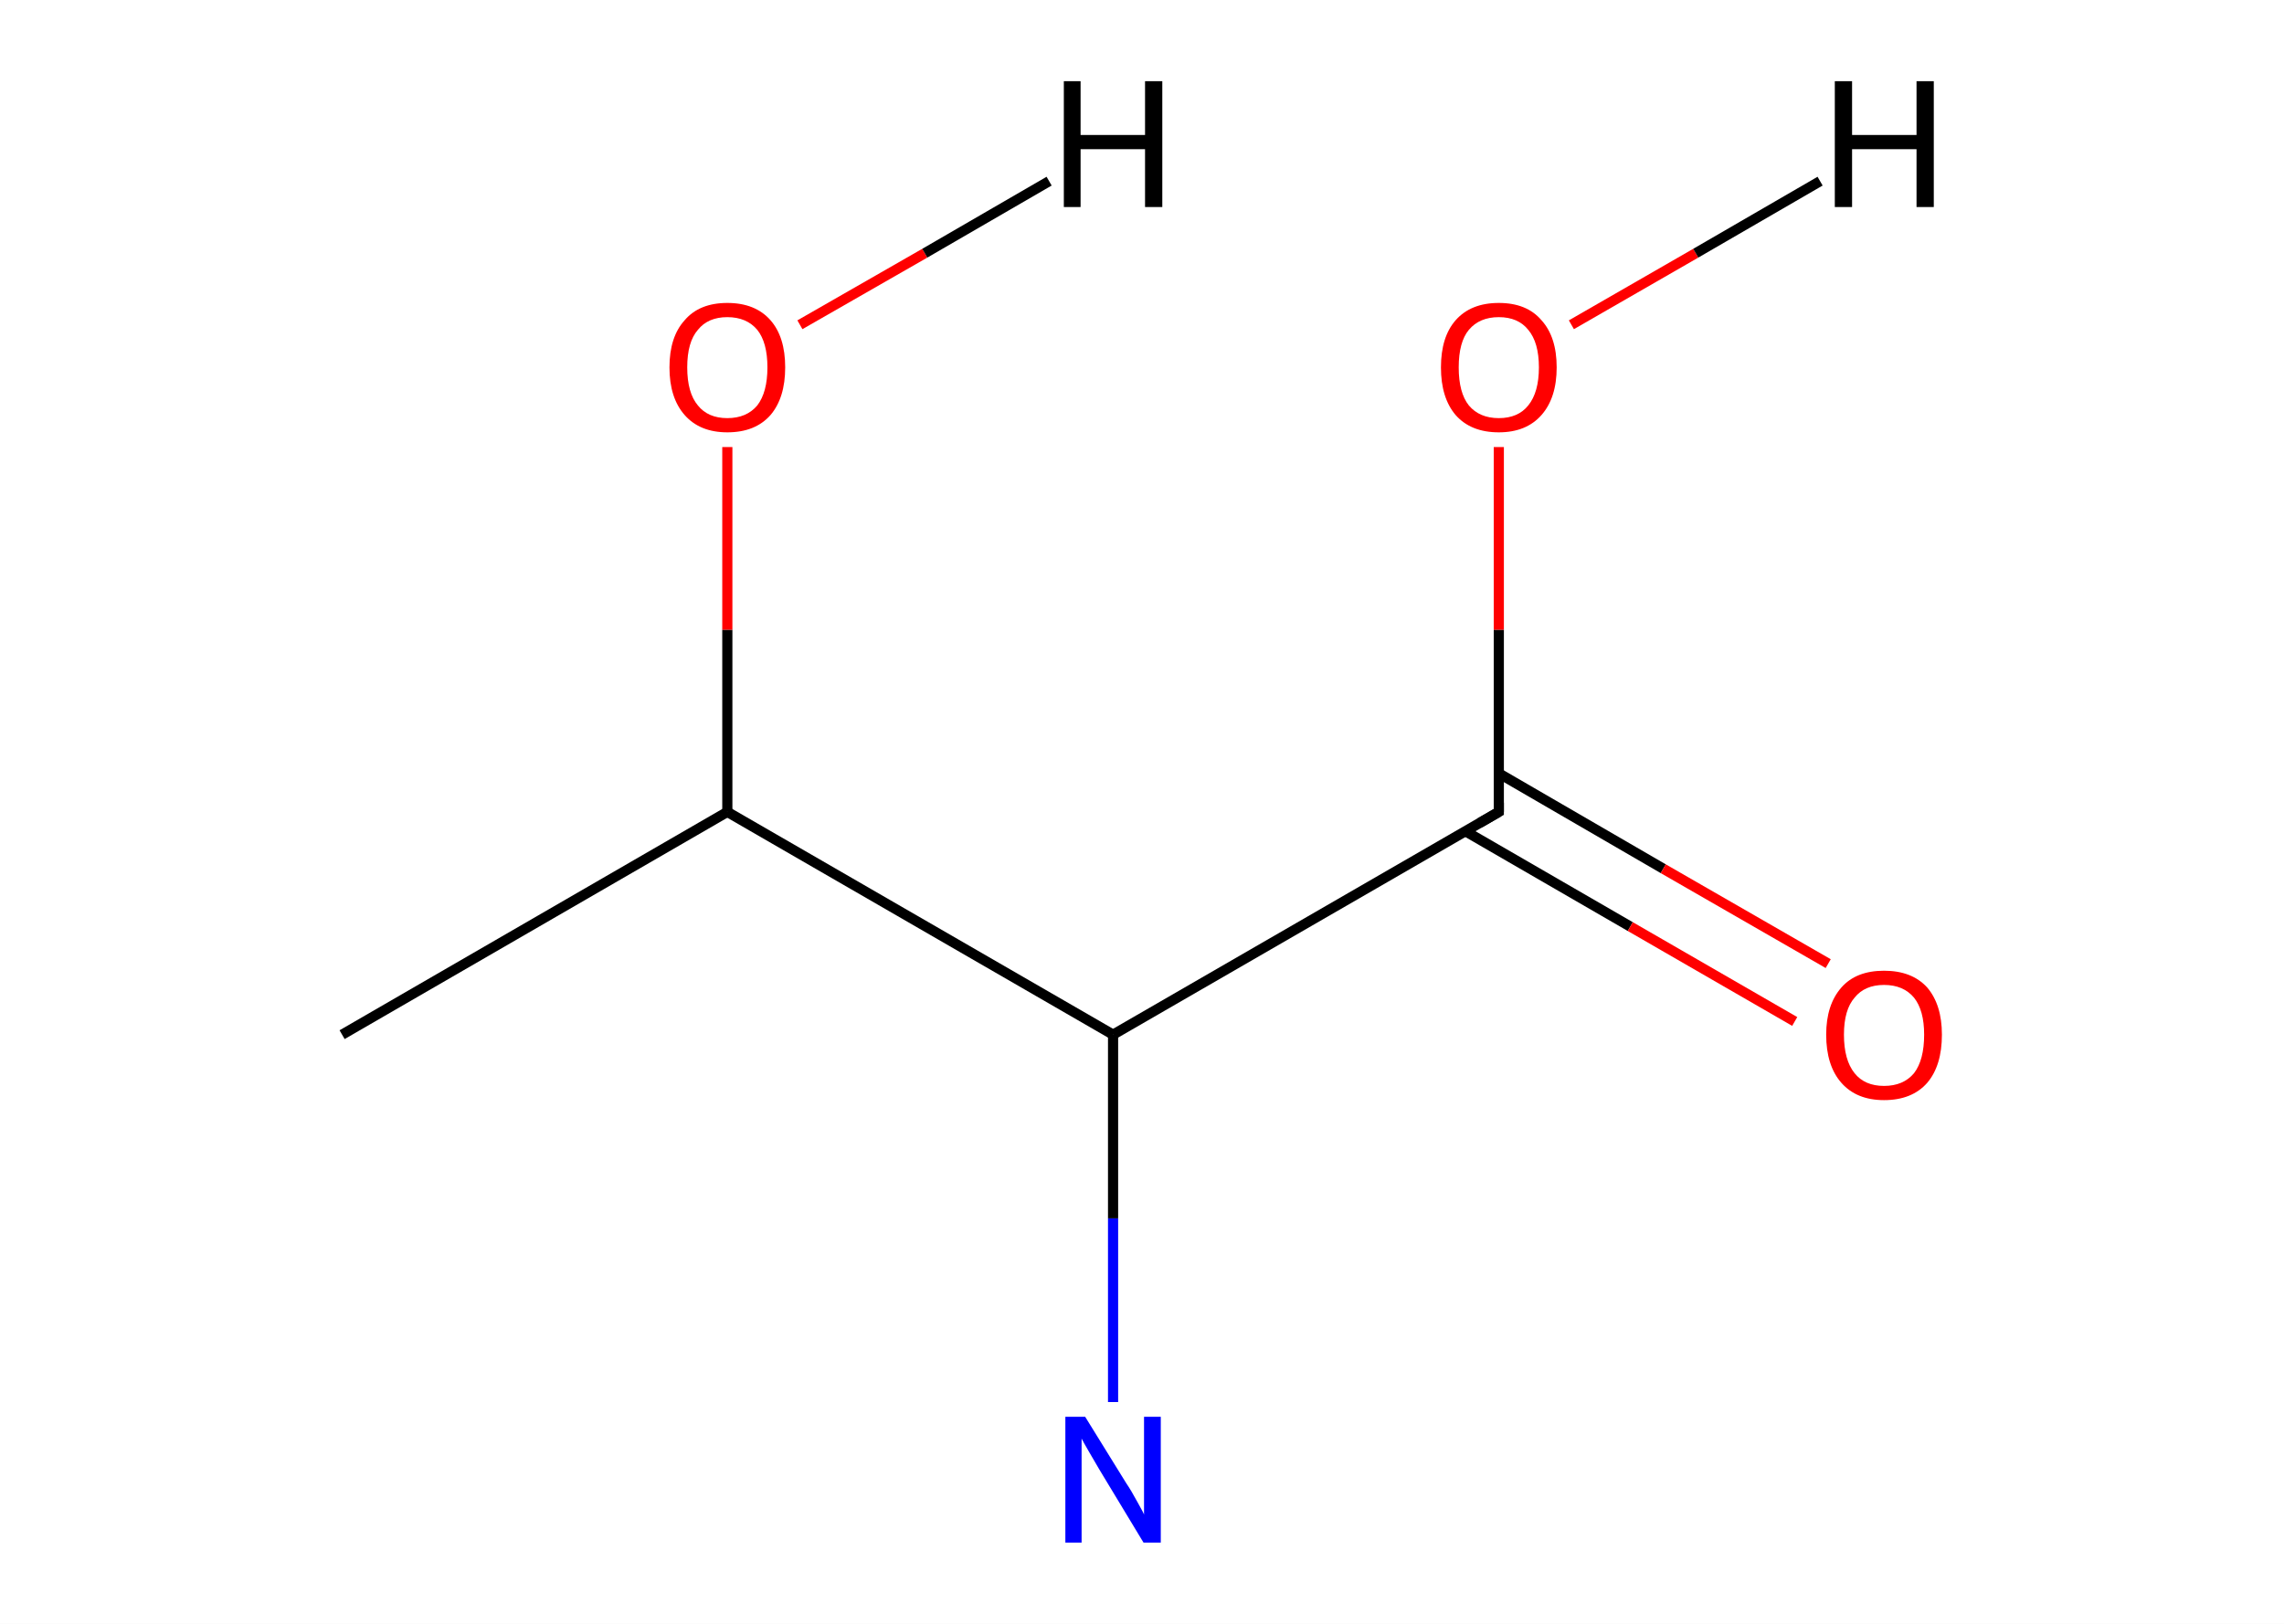
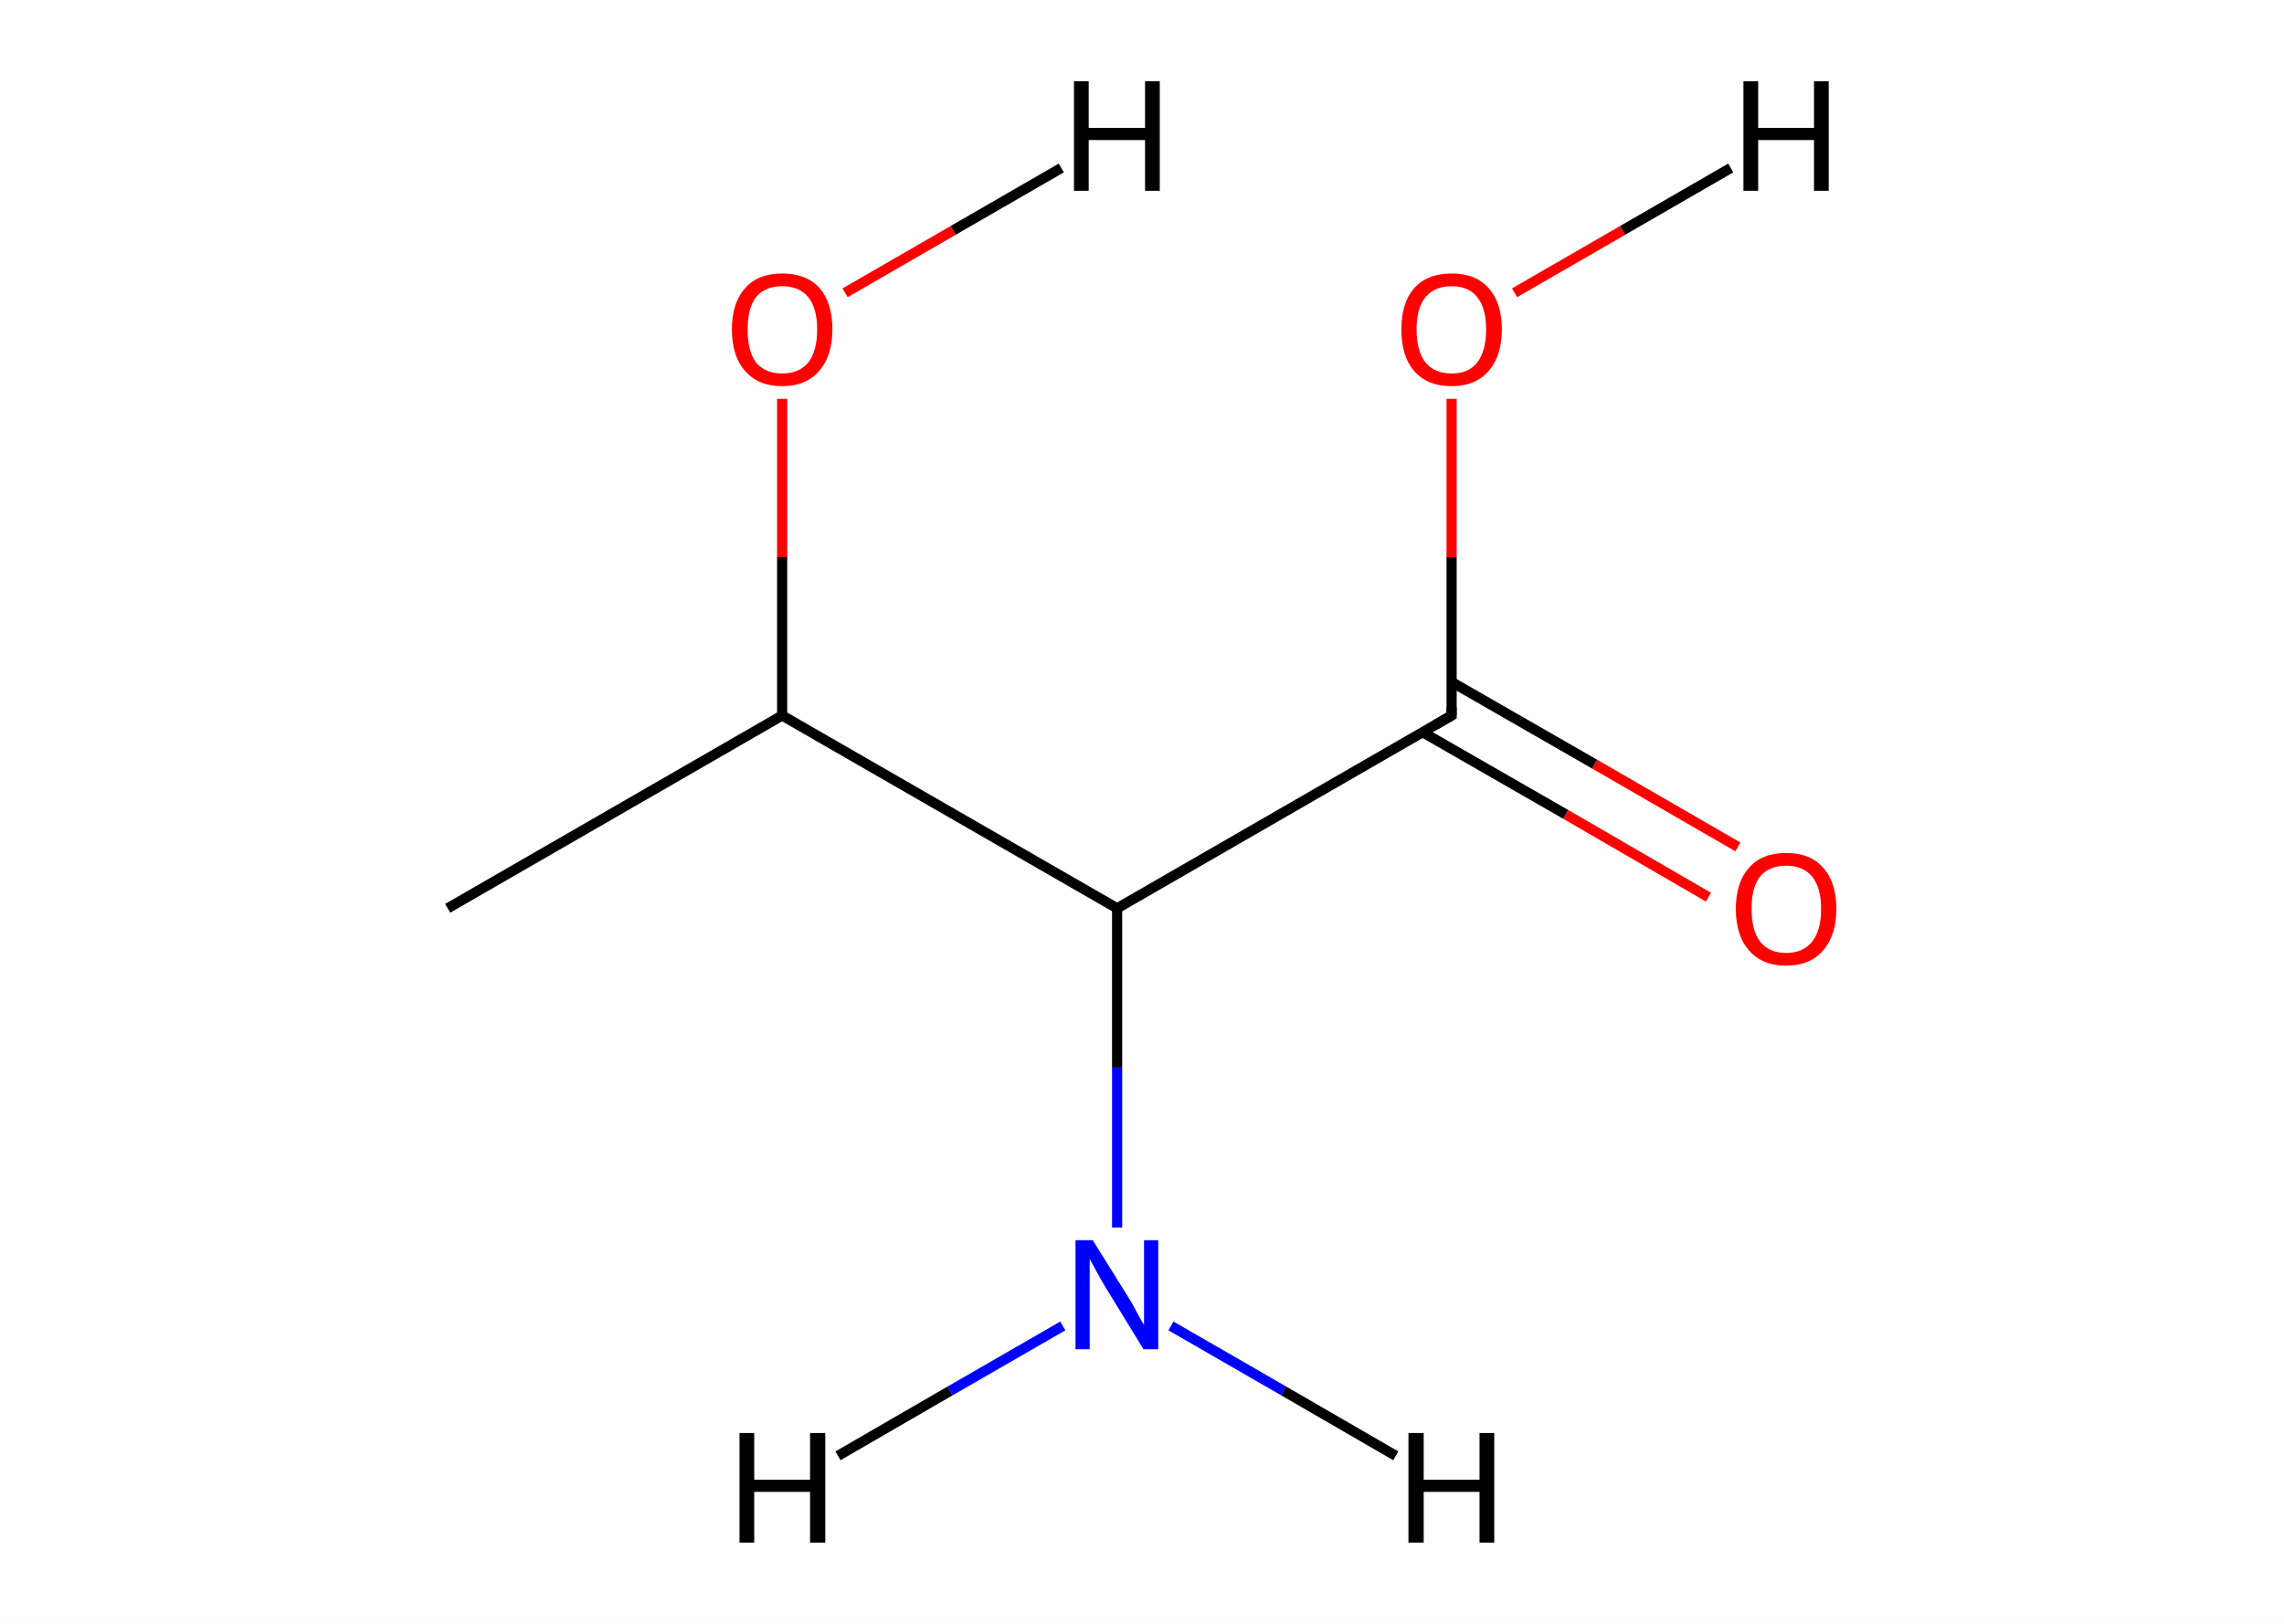
<svg xmlns="http://www.w3.org/2000/svg" version="1.1" baseProfile="full" xml:space="preserve" width="450px" height="320px" viewBox="0 0 450 320">
  <rect style="opacity:1.0;fill:#FFFFFF;stroke:none" width="450.0" height="320.0" x="0.0" y="0.0"> </rect>
-   <path class="bond-0 atom-0 atom-1" d="M 219.3,276.3 L 219.3,240.1" style="fill:none;fill-rule:evenodd;stroke:#0000FF;stroke-width:2.0px;stroke-linecap:butt;stroke-linejoin:miter;stroke-opacity:1" />
-   <path class="bond-0 atom-0 atom-1" d="M 219.3,240.1 L 219.3,203.9" style="fill:none;fill-rule:evenodd;stroke:#000000;stroke-width:2.0px;stroke-linecap:butt;stroke-linejoin:miter;stroke-opacity:1" />
-   <path class="bond-1 atom-1 atom-2" d="M 219.3,203.9 L 295.3,160.0" style="fill:none;fill-rule:evenodd;stroke:#000000;stroke-width:2.0px;stroke-linecap:butt;stroke-linejoin:miter;stroke-opacity:1" />
-   <path class="bond-2 atom-1 atom-3" d="M 219.3,203.9 L 143.3,160.0" style="fill:none;fill-rule:evenodd;stroke:#000000;stroke-width:2.0px;stroke-linecap:butt;stroke-linejoin:miter;stroke-opacity:1" />
-   <path class="bond-3 atom-2 atom-7" d="M 288.7,163.8 L 321.2,182.6" style="fill:none;fill-rule:evenodd;stroke:#000000;stroke-width:2.0px;stroke-linecap:butt;stroke-linejoin:miter;stroke-opacity:1" />
-   <path class="bond-3 atom-2 atom-7" d="M 321.2,182.6 L 353.6,201.3" style="fill:none;fill-rule:evenodd;stroke:#FF0000;stroke-width:2.0px;stroke-linecap:butt;stroke-linejoin:miter;stroke-opacity:1" />
-   <path class="bond-3 atom-2 atom-7" d="M 295.3,152.4 L 327.7,171.2" style="fill:none;fill-rule:evenodd;stroke:#000000;stroke-width:2.0px;stroke-linecap:butt;stroke-linejoin:miter;stroke-opacity:1" />
-   <path class="bond-3 atom-2 atom-7" d="M 327.7,171.2 L 360.2,189.9" style="fill:none;fill-rule:evenodd;stroke:#FF0000;stroke-width:2.0px;stroke-linecap:butt;stroke-linejoin:miter;stroke-opacity:1" />
-   <path class="bond-4 atom-2 atom-8" d="M 295.3,160.0 L 295.3,124.1" style="fill:none;fill-rule:evenodd;stroke:#000000;stroke-width:2.0px;stroke-linecap:butt;stroke-linejoin:miter;stroke-opacity:1" />
-   <path class="bond-4 atom-2 atom-8" d="M 295.3,124.1 L 295.3,88.1" style="fill:none;fill-rule:evenodd;stroke:#FF0000;stroke-width:2.0px;stroke-linecap:butt;stroke-linejoin:miter;stroke-opacity:1" />
-   <path class="bond-5 atom-3 atom-4" d="M 143.3,160.0 L 143.3,124.1" style="fill:none;fill-rule:evenodd;stroke:#000000;stroke-width:2.0px;stroke-linecap:butt;stroke-linejoin:miter;stroke-opacity:1" />
-   <path class="bond-5 atom-3 atom-4" d="M 143.3,124.1 L 143.3,88.1" style="fill:none;fill-rule:evenodd;stroke:#FF0000;stroke-width:2.0px;stroke-linecap:butt;stroke-linejoin:miter;stroke-opacity:1" />
-   <path class="bond-6 atom-3 atom-6" d="M 143.3,160.0 L 67.4,203.9" style="fill:none;fill-rule:evenodd;stroke:#000000;stroke-width:2.0px;stroke-linecap:butt;stroke-linejoin:miter;stroke-opacity:1" />
-   <path class="bond-7 atom-4 atom-5" d="M 157.6,64.0 L 182.2,49.9" style="fill:none;fill-rule:evenodd;stroke:#FF0000;stroke-width:2.0px;stroke-linecap:butt;stroke-linejoin:miter;stroke-opacity:1" />
-   <path class="bond-7 atom-4 atom-5" d="M 182.2,49.9 L 206.7,35.7" style="fill:none;fill-rule:evenodd;stroke:#000000;stroke-width:2.0px;stroke-linecap:butt;stroke-linejoin:miter;stroke-opacity:1" />
-   <path class="bond-8 atom-8 atom-9" d="M 309.6,64.0 L 334.1,49.9" style="fill:none;fill-rule:evenodd;stroke:#FF0000;stroke-width:2.0px;stroke-linecap:butt;stroke-linejoin:miter;stroke-opacity:1" />
-   <path class="bond-8 atom-8 atom-9" d="M 334.1,49.9 L 358.6,35.7" style="fill:none;fill-rule:evenodd;stroke:#000000;stroke-width:2.0px;stroke-linecap:butt;stroke-linejoin:miter;stroke-opacity:1" />
-   <path d="M 291.5,162.2 L 295.3,160.0 L 295.3,158.2" style="fill:none;stroke:#000000;stroke-width:2.0px;stroke-linecap:butt;stroke-linejoin:miter;stroke-opacity:1;" />
-   <path class="atom-0" d="M 213.8 279.2 L 221.9 292.3 Q 222.8 293.6, 224.1 296.0 Q 225.4 298.3, 225.4 298.5 L 225.4 279.2 L 228.7 279.2 L 228.7 304.0 L 225.3 304.0 L 216.6 289.6 Q 215.6 287.9, 214.5 286.0 Q 213.4 284.1, 213.1 283.5 L 213.1 304.0 L 209.9 304.0 L 209.9 279.2 L 213.8 279.2 " fill="#0000FF" />
-   <path class="atom-4" d="M 131.9 72.4 Q 131.9 66.4, 134.9 63.1 Q 137.8 59.7, 143.3 59.7 Q 148.8 59.7, 151.8 63.1 Q 154.7 66.4, 154.7 72.4 Q 154.7 78.4, 151.8 81.8 Q 148.8 85.2, 143.3 85.2 Q 137.9 85.2, 134.9 81.8 Q 131.9 78.4, 131.9 72.4 M 143.3 82.4 Q 147.1 82.4, 149.2 79.9 Q 151.2 77.3, 151.2 72.4 Q 151.2 67.5, 149.2 65.0 Q 147.1 62.5, 143.3 62.5 Q 139.5 62.5, 137.5 65.0 Q 135.4 67.4, 135.4 72.4 Q 135.4 77.4, 137.5 79.9 Q 139.5 82.4, 143.3 82.4 " fill="#FF0000" />
-   <path class="atom-5" d="M 209.6 16.0 L 212.9 16.0 L 212.9 26.6 L 225.6 26.6 L 225.6 16.0 L 229.0 16.0 L 229.0 40.8 L 225.6 40.8 L 225.6 29.4 L 212.9 29.4 L 212.9 40.8 L 209.6 40.8 L 209.6 16.0 " fill="#000000" />
-   <path class="atom-7" d="M 359.8 203.9 Q 359.8 198.0, 362.8 194.6 Q 365.7 191.3, 371.2 191.3 Q 376.7 191.3, 379.7 194.6 Q 382.6 198.0, 382.6 203.9 Q 382.6 210.0, 379.7 213.4 Q 376.7 216.8, 371.2 216.8 Q 365.8 216.8, 362.8 213.4 Q 359.8 210.0, 359.8 203.9 M 371.2 214.0 Q 375.0 214.0, 377.1 211.5 Q 379.1 208.9, 379.1 203.9 Q 379.1 199.1, 377.1 196.6 Q 375.0 194.1, 371.2 194.1 Q 367.4 194.1, 365.4 196.6 Q 363.3 199.0, 363.3 203.9 Q 363.3 208.9, 365.4 211.5 Q 367.4 214.0, 371.2 214.0 " fill="#FF0000" />
-   <path class="atom-8" d="M 283.9 72.4 Q 283.9 66.4, 286.8 63.1 Q 289.8 59.7, 295.3 59.7 Q 300.8 59.7, 303.7 63.1 Q 306.7 66.4, 306.7 72.4 Q 306.7 78.4, 303.7 81.8 Q 300.7 85.2, 295.3 85.2 Q 289.8 85.2, 286.8 81.8 Q 283.9 78.4, 283.9 72.4 M 295.3 82.4 Q 299.1 82.4, 301.1 79.9 Q 303.2 77.3, 303.2 72.4 Q 303.2 67.5, 301.1 65.0 Q 299.1 62.5, 295.3 62.5 Q 291.5 62.5, 289.4 65.0 Q 287.4 67.4, 287.4 72.4 Q 287.4 77.4, 289.4 79.9 Q 291.5 82.4, 295.3 82.4 " fill="#FF0000" />
-   <path class="atom-9" d="M 361.5 16.0 L 364.9 16.0 L 364.9 26.6 L 377.6 26.6 L 377.6 16.0 L 381.0 16.0 L 381.0 40.8 L 377.6 40.8 L 377.6 29.4 L 364.9 29.4 L 364.9 40.8 L 361.5 40.8 L 361.5 16.0 " fill="#000000" />
+   <path class="bond-0 atom-0 atom-1" d="M 230.7,261.3 L 252.9,274.1" style="fill:none;fill-rule:evenodd;stroke:#0000FF;stroke-width:2.0px;stroke-linecap:butt;stroke-linejoin:miter;stroke-opacity:1" />
+   <path class="bond-0 atom-0 atom-1" d="M 252.9,274.1 L 275.0,286.9" style="fill:none;fill-rule:evenodd;stroke:#000000;stroke-width:2.0px;stroke-linecap:butt;stroke-linejoin:miter;stroke-opacity:1" />
+   <path class="bond-1 atom-0 atom-2" d="M 209.4,261.3 L 187.2,274.1" style="fill:none;fill-rule:evenodd;stroke:#0000FF;stroke-width:2.0px;stroke-linecap:butt;stroke-linejoin:miter;stroke-opacity:1" />
+   <path class="bond-1 atom-0 atom-2" d="M 187.2,274.1 L 165.1,286.9" style="fill:none;fill-rule:evenodd;stroke:#000000;stroke-width:2.0px;stroke-linecap:butt;stroke-linejoin:miter;stroke-opacity:1" />
+   <path class="bond-2 atom-0 atom-3" d="M 220.1,241.9 L 220.1,210.4" style="fill:none;fill-rule:evenodd;stroke:#0000FF;stroke-width:2.0px;stroke-linecap:butt;stroke-linejoin:miter;stroke-opacity:1" />
+   <path class="bond-2 atom-0 atom-3" d="M 220.1,210.4 L 220.1,179.0" style="fill:none;fill-rule:evenodd;stroke:#000000;stroke-width:2.0px;stroke-linecap:butt;stroke-linejoin:miter;stroke-opacity:1" />
+   <path class="bond-3 atom-3 atom-4" d="M 220.1,179.0 L 286.0,141.0" style="fill:none;fill-rule:evenodd;stroke:#000000;stroke-width:2.0px;stroke-linecap:butt;stroke-linejoin:miter;stroke-opacity:1" />
+   <path class="bond-4 atom-3 atom-5" d="M 220.1,179.0 L 154.1,141.0" style="fill:none;fill-rule:evenodd;stroke:#000000;stroke-width:2.0px;stroke-linecap:butt;stroke-linejoin:miter;stroke-opacity:1" />
+   <path class="bond-5 atom-4 atom-9" d="M 280.3,144.3 L 308.5,160.5" style="fill:none;fill-rule:evenodd;stroke:#000000;stroke-width:2.0px;stroke-linecap:butt;stroke-linejoin:miter;stroke-opacity:1" />
+   <path class="bond-5 atom-4 atom-9" d="M 308.5,160.5 L 336.6,176.8" style="fill:none;fill-rule:evenodd;stroke:#FF0000;stroke-width:2.0px;stroke-linecap:butt;stroke-linejoin:miter;stroke-opacity:1" />
+   <path class="bond-5 atom-4 atom-9" d="M 286.0,134.4 L 314.2,150.6" style="fill:none;fill-rule:evenodd;stroke:#000000;stroke-width:2.0px;stroke-linecap:butt;stroke-linejoin:miter;stroke-opacity:1" />
+   <path class="bond-5 atom-4 atom-9" d="M 314.2,150.6 L 342.4,166.9" style="fill:none;fill-rule:evenodd;stroke:#FF0000;stroke-width:2.0px;stroke-linecap:butt;stroke-linejoin:miter;stroke-opacity:1" />
+   <path class="bond-6 atom-4 atom-10" d="M 286.0,141.0 L 286.0,109.8" style="fill:none;fill-rule:evenodd;stroke:#000000;stroke-width:2.0px;stroke-linecap:butt;stroke-linejoin:miter;stroke-opacity:1" />
+   <path class="bond-6 atom-4 atom-10" d="M 286.0,109.8 L 286.0,78.6" style="fill:none;fill-rule:evenodd;stroke:#FF0000;stroke-width:2.0px;stroke-linecap:butt;stroke-linejoin:miter;stroke-opacity:1" />
+   <path class="bond-7 atom-5 atom-6" d="M 154.1,141.0 L 154.1,109.8" style="fill:none;fill-rule:evenodd;stroke:#000000;stroke-width:2.0px;stroke-linecap:butt;stroke-linejoin:miter;stroke-opacity:1" />
+   <path class="bond-7 atom-5 atom-6" d="M 154.1,109.8 L 154.1,78.6" style="fill:none;fill-rule:evenodd;stroke:#FF0000;stroke-width:2.0px;stroke-linecap:butt;stroke-linejoin:miter;stroke-opacity:1" />
+   <path class="bond-8 atom-5 atom-8" d="M 154.1,141.0 L 88.2,179.0" style="fill:none;fill-rule:evenodd;stroke:#000000;stroke-width:2.0px;stroke-linecap:butt;stroke-linejoin:miter;stroke-opacity:1" />
+   <path class="bond-9 atom-6 atom-7" d="M 166.5,57.7 L 187.8,45.4" style="fill:none;fill-rule:evenodd;stroke:#FF0000;stroke-width:2.0px;stroke-linecap:butt;stroke-linejoin:miter;stroke-opacity:1" />
+   <path class="bond-9 atom-6 atom-7" d="M 187.8,45.4 L 209.1,33.1" style="fill:none;fill-rule:evenodd;stroke:#000000;stroke-width:2.0px;stroke-linecap:butt;stroke-linejoin:miter;stroke-opacity:1" />
+   <path class="bond-10 atom-10 atom-11" d="M 298.4,57.7 L 319.7,45.4" style="fill:none;fill-rule:evenodd;stroke:#FF0000;stroke-width:2.0px;stroke-linecap:butt;stroke-linejoin:miter;stroke-opacity:1" />
+   <path class="bond-10 atom-10 atom-11" d="M 319.7,45.4 L 341.0,33.1" style="fill:none;fill-rule:evenodd;stroke:#000000;stroke-width:2.0px;stroke-linecap:butt;stroke-linejoin:miter;stroke-opacity:1" />
+   <path d="M 282.7,142.9 L 286.0,141.0 L 286.0,139.4" style="fill:none;stroke:#000000;stroke-width:2.0px;stroke-linecap:butt;stroke-linejoin:miter;stroke-opacity:1;" />
+   <path class="atom-0" d="M 215.3 244.4 L 222.4 255.8 Q 223.1 256.9, 224.2 259.0 Q 225.3 261.0, 225.4 261.1 L 225.4 244.4 L 228.2 244.4 L 228.2 265.9 L 225.3 265.9 L 217.7 253.5 Q 216.8 252.0, 215.9 250.3 Q 215.0 248.6, 214.7 248.1 L 214.7 265.9 L 211.9 265.9 L 211.9 244.4 L 215.3 244.4 " fill="#0000FF" />
+   <path class="atom-1" d="M 277.5 282.4 L 280.5 282.4 L 280.5 291.6 L 291.5 291.6 L 291.5 282.4 L 294.4 282.4 L 294.4 304.0 L 291.5 304.0 L 291.5 294.0 L 280.5 294.0 L 280.5 304.0 L 277.5 304.0 L 277.5 282.4 " fill="#000000" />
+   <path class="atom-2" d="M 145.7 282.4 L 148.6 282.4 L 148.6 291.6 L 159.6 291.6 L 159.6 282.4 L 162.6 282.4 L 162.6 304.0 L 159.6 304.0 L 159.6 294.0 L 148.6 294.0 L 148.6 304.0 L 145.7 304.0 L 145.7 282.4 " fill="#000000" />
+   <path class="atom-6" d="M 144.2 64.9 Q 144.2 59.7, 146.8 56.8 Q 149.3 53.9, 154.1 53.9 Q 158.9 53.9, 161.5 56.8 Q 164.0 59.7, 164.0 64.9 Q 164.0 70.1, 161.4 73.1 Q 158.8 76.1, 154.1 76.1 Q 149.4 76.1, 146.8 73.1 Q 144.2 70.2, 144.2 64.9 M 154.1 73.6 Q 157.4 73.6, 159.2 71.5 Q 161.0 69.2, 161.0 64.9 Q 161.0 60.7, 159.2 58.5 Q 157.4 56.4, 154.1 56.4 Q 150.8 56.4, 149.0 58.5 Q 147.3 60.6, 147.3 64.9 Q 147.3 69.3, 149.0 71.5 Q 150.8 73.6, 154.1 73.6 " fill="#FF0000" />
+   <path class="atom-7" d="M 211.6 16.0 L 214.5 16.0 L 214.5 25.2 L 225.6 25.2 L 225.6 16.0 L 228.5 16.0 L 228.5 37.6 L 225.6 37.6 L 225.6 27.6 L 214.5 27.6 L 214.5 37.6 L 211.6 37.6 L 211.6 16.0 " fill="#000000" />
+   <path class="atom-9" d="M 342.0 179.1 Q 342.0 173.9, 344.6 171.0 Q 347.1 168.1, 351.9 168.1 Q 356.7 168.1, 359.2 171.0 Q 361.8 173.9, 361.8 179.1 Q 361.8 184.3, 359.2 187.3 Q 356.6 190.3, 351.9 190.3 Q 347.2 190.3, 344.6 187.3 Q 342.0 184.4, 342.0 179.1 M 351.9 187.8 Q 355.2 187.8, 357.0 185.6 Q 358.8 183.4, 358.8 179.1 Q 358.8 174.9, 357.0 172.7 Q 355.2 170.6, 351.9 170.6 Q 348.6 170.6, 346.8 172.7 Q 345.1 174.8, 345.1 179.1 Q 345.1 183.4, 346.8 185.6 Q 348.6 187.8, 351.9 187.8 " fill="#FF0000" />
+   <path class="atom-10" d="M 276.1 64.9 Q 276.1 59.7, 278.6 56.8 Q 281.2 53.9, 286.0 53.9 Q 290.8 53.9, 293.3 56.8 Q 295.9 59.7, 295.9 64.9 Q 295.9 70.1, 293.3 73.1 Q 290.7 76.1, 286.0 76.1 Q 281.2 76.1, 278.6 73.1 Q 276.1 70.2, 276.1 64.9 M 286.0 73.6 Q 289.3 73.6, 291.0 71.5 Q 292.8 69.2, 292.8 64.9 Q 292.8 60.7, 291.0 58.5 Q 289.3 56.4, 286.0 56.4 Q 282.7 56.4, 280.9 58.5 Q 279.1 60.6, 279.1 64.9 Q 279.1 69.3, 280.9 71.5 Q 282.7 73.6, 286.0 73.6 " fill="#FF0000" />
+   <path class="atom-11" d="M 343.5 16.0 L 346.4 16.0 L 346.4 25.2 L 357.4 25.2 L 357.4 16.0 L 360.3 16.0 L 360.3 37.6 L 357.4 37.6 L 357.4 27.6 L 346.4 27.6 L 346.4 37.6 L 343.5 37.6 L 343.5 16.0 " fill="#000000" />
</svg>
